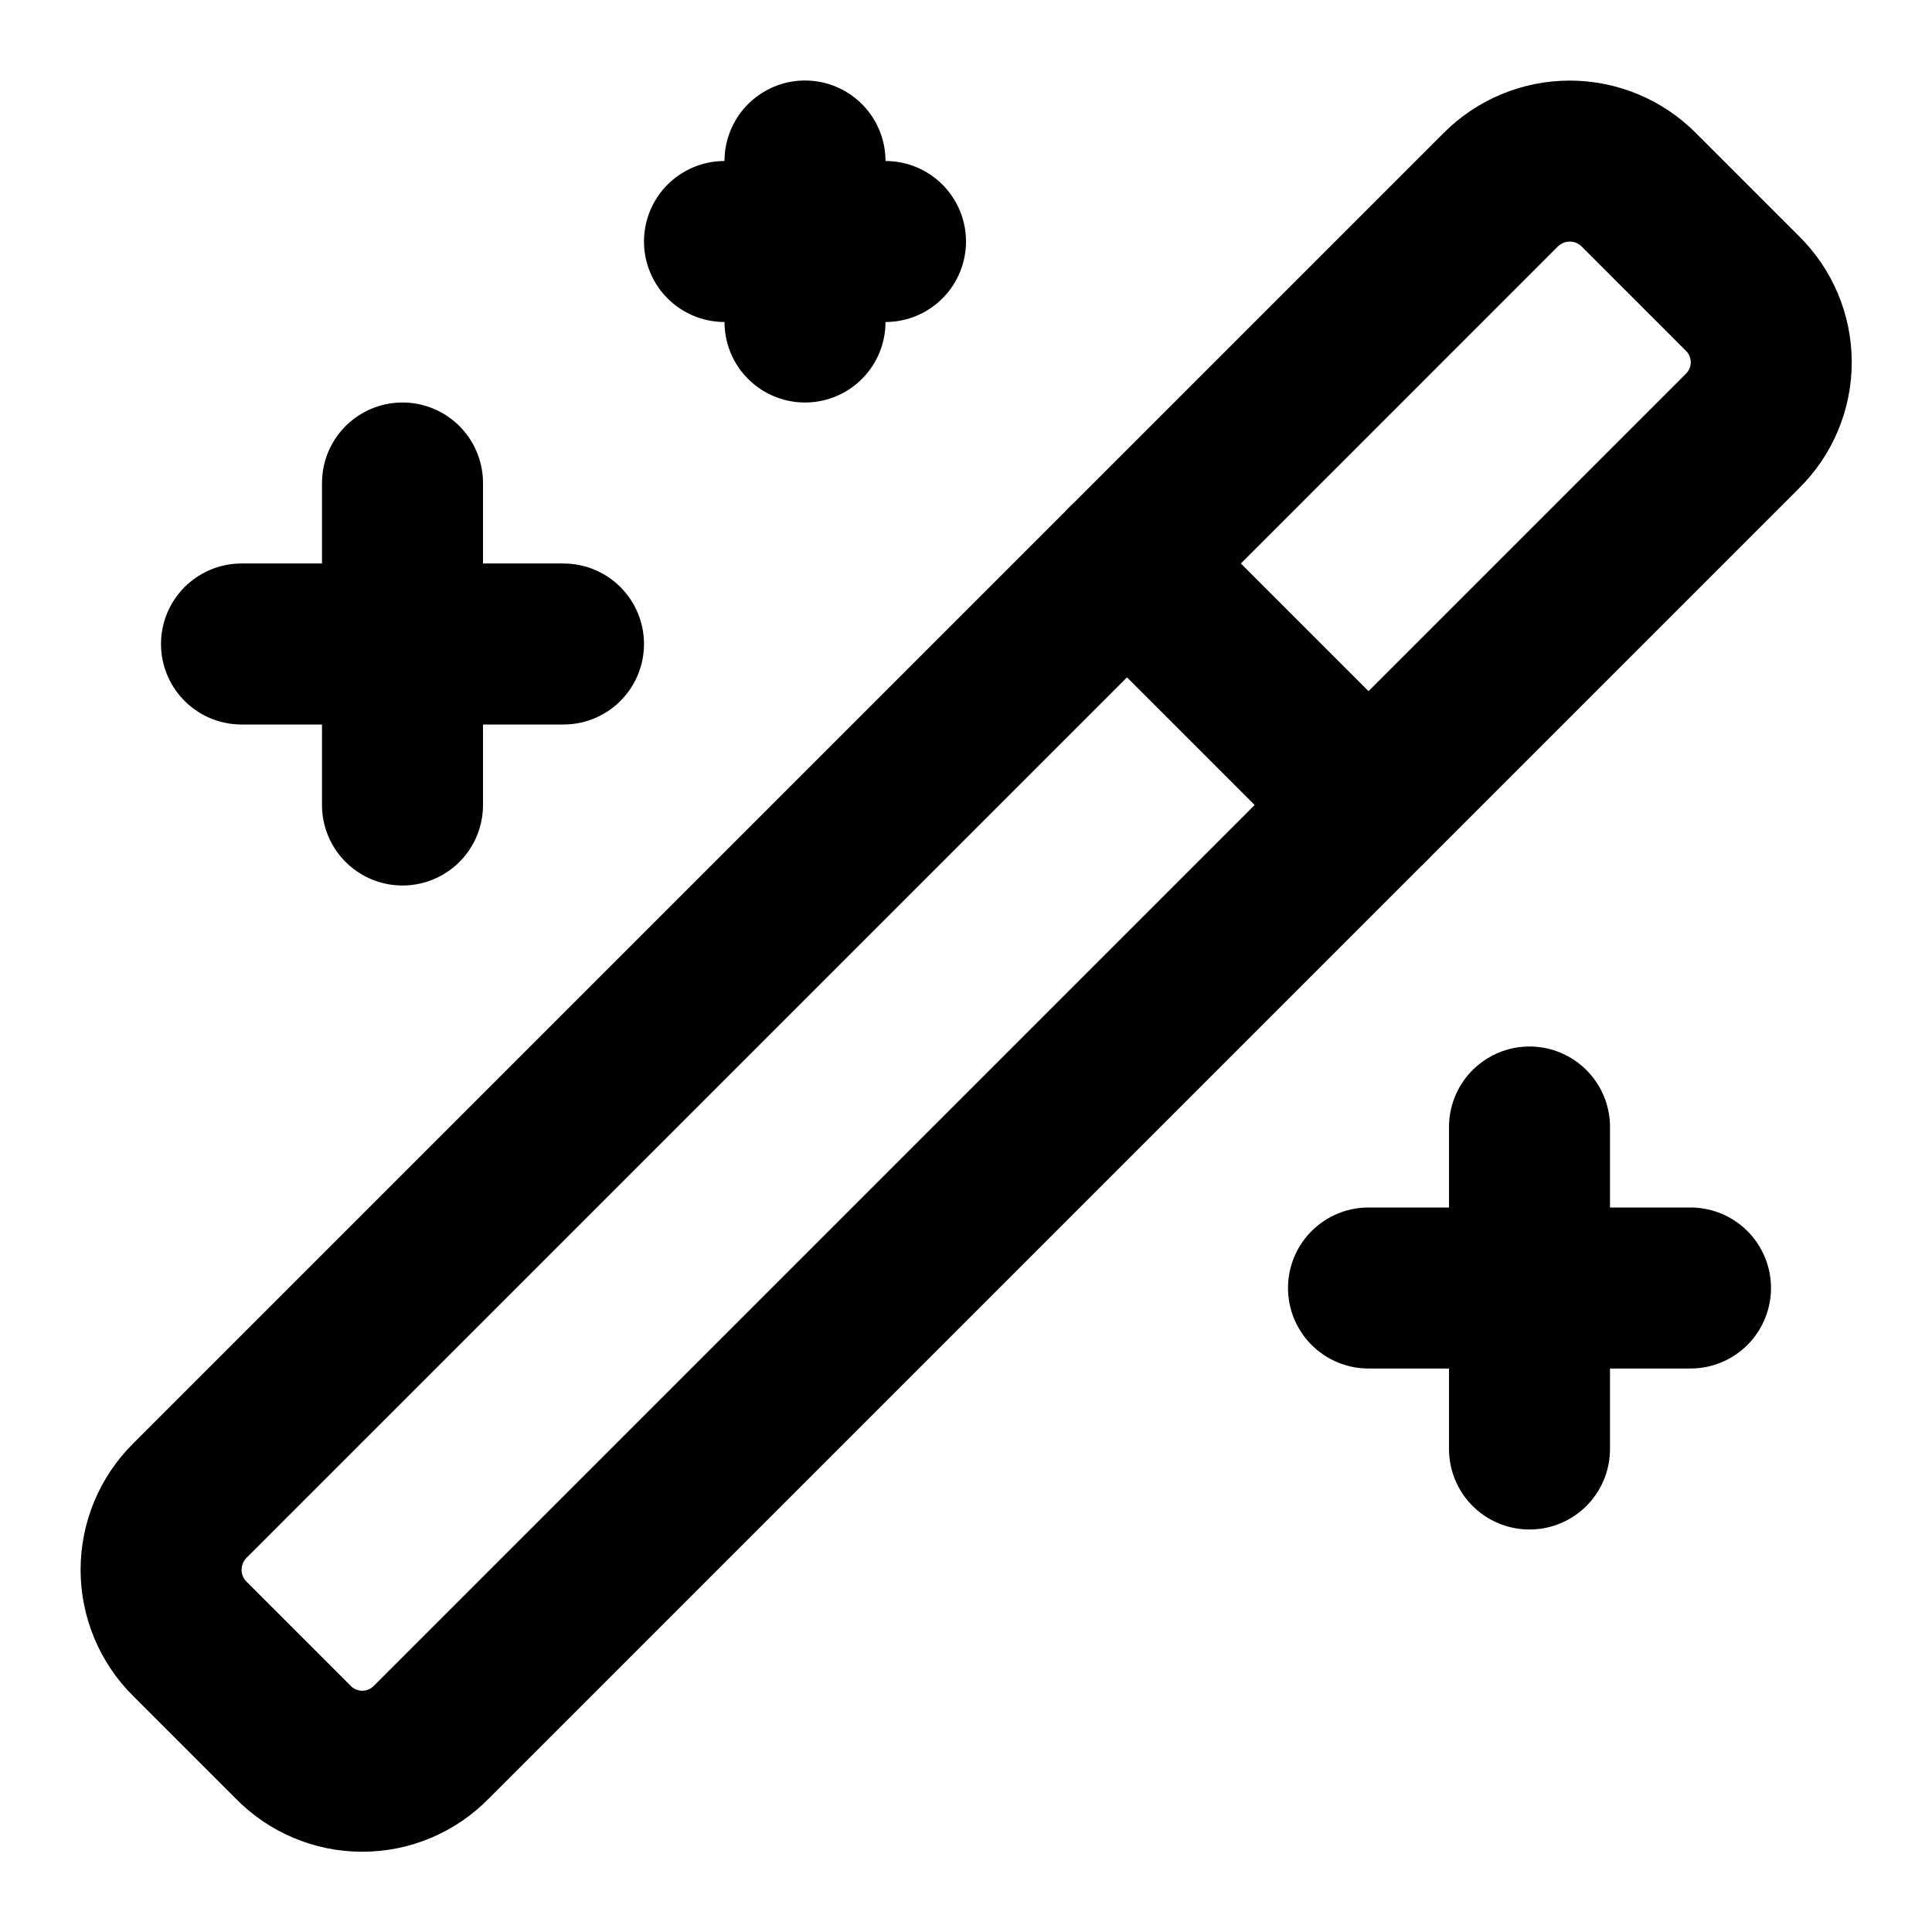
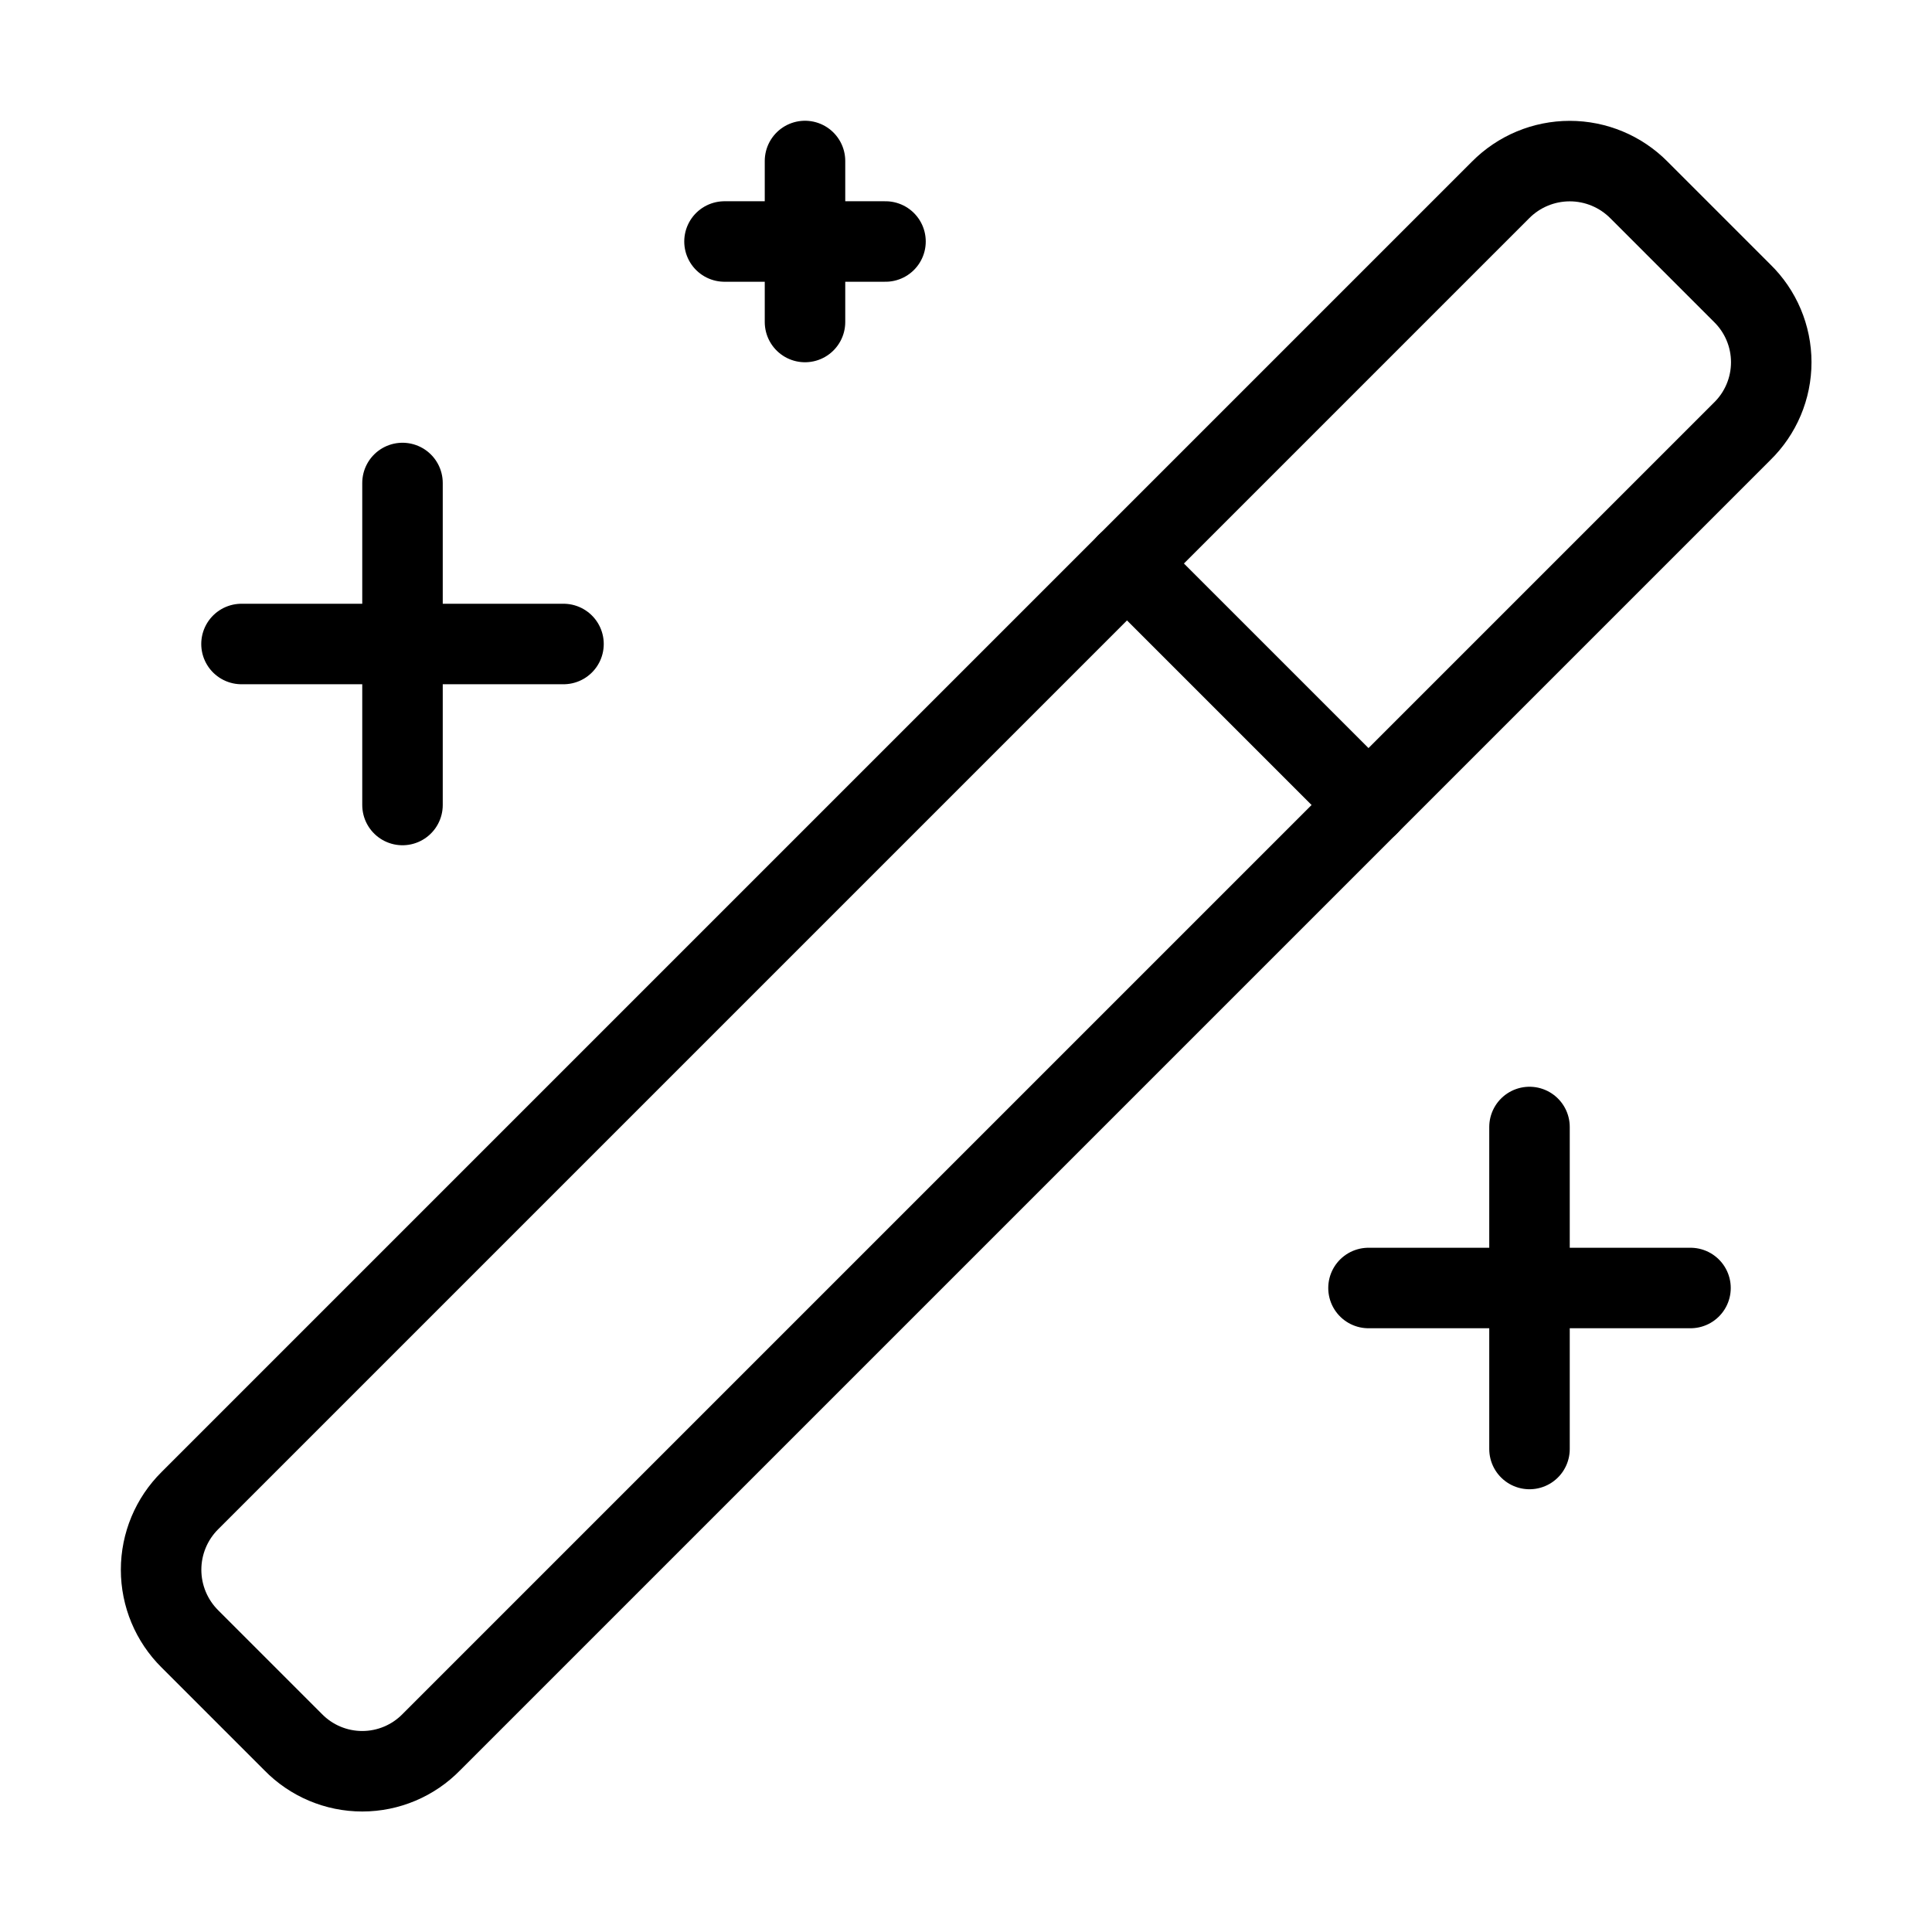
- <svg xmlns="http://www.w3.org/2000/svg" width="24" height="24" viewBox="0 0 24 24" fill="none" stroke="currentColor" stroke-width="2" stroke-linecap="round" stroke-linejoin="round" class="lucide lucide-wand-sparkles-icon lucide-wand-sparkles">
+ <svg xmlns="http://www.w3.org/2000/svg" width="24" height="24" viewBox="0 0 24 24" fill="none" stroke="currentColor" stroke-width="1" stroke-linecap="round" stroke-linejoin="round" class="lucide lucide-wand-sparkles-icon lucide-wand-sparkles">
  <path d="m21.64 3.64-1.28-1.28a1.21 1.21 0 0 0-1.72 0L2.36 18.64a1.21 1.21 0 0 0 0 1.72l1.28 1.28a1.2 1.2 0 0 0 1.72 0L21.64 5.36a1.2 1.2 0 0 0 0-1.72" />
  <path d="m14 7 3 3" />
  <path d="M5 6v4" />
  <path d="M19 14v4" />
  <path d="M10 2v2" />
  <path d="M7 8H3" />
  <path d="M21 16h-4" />
  <path d="M11 3H9" />
</svg>
